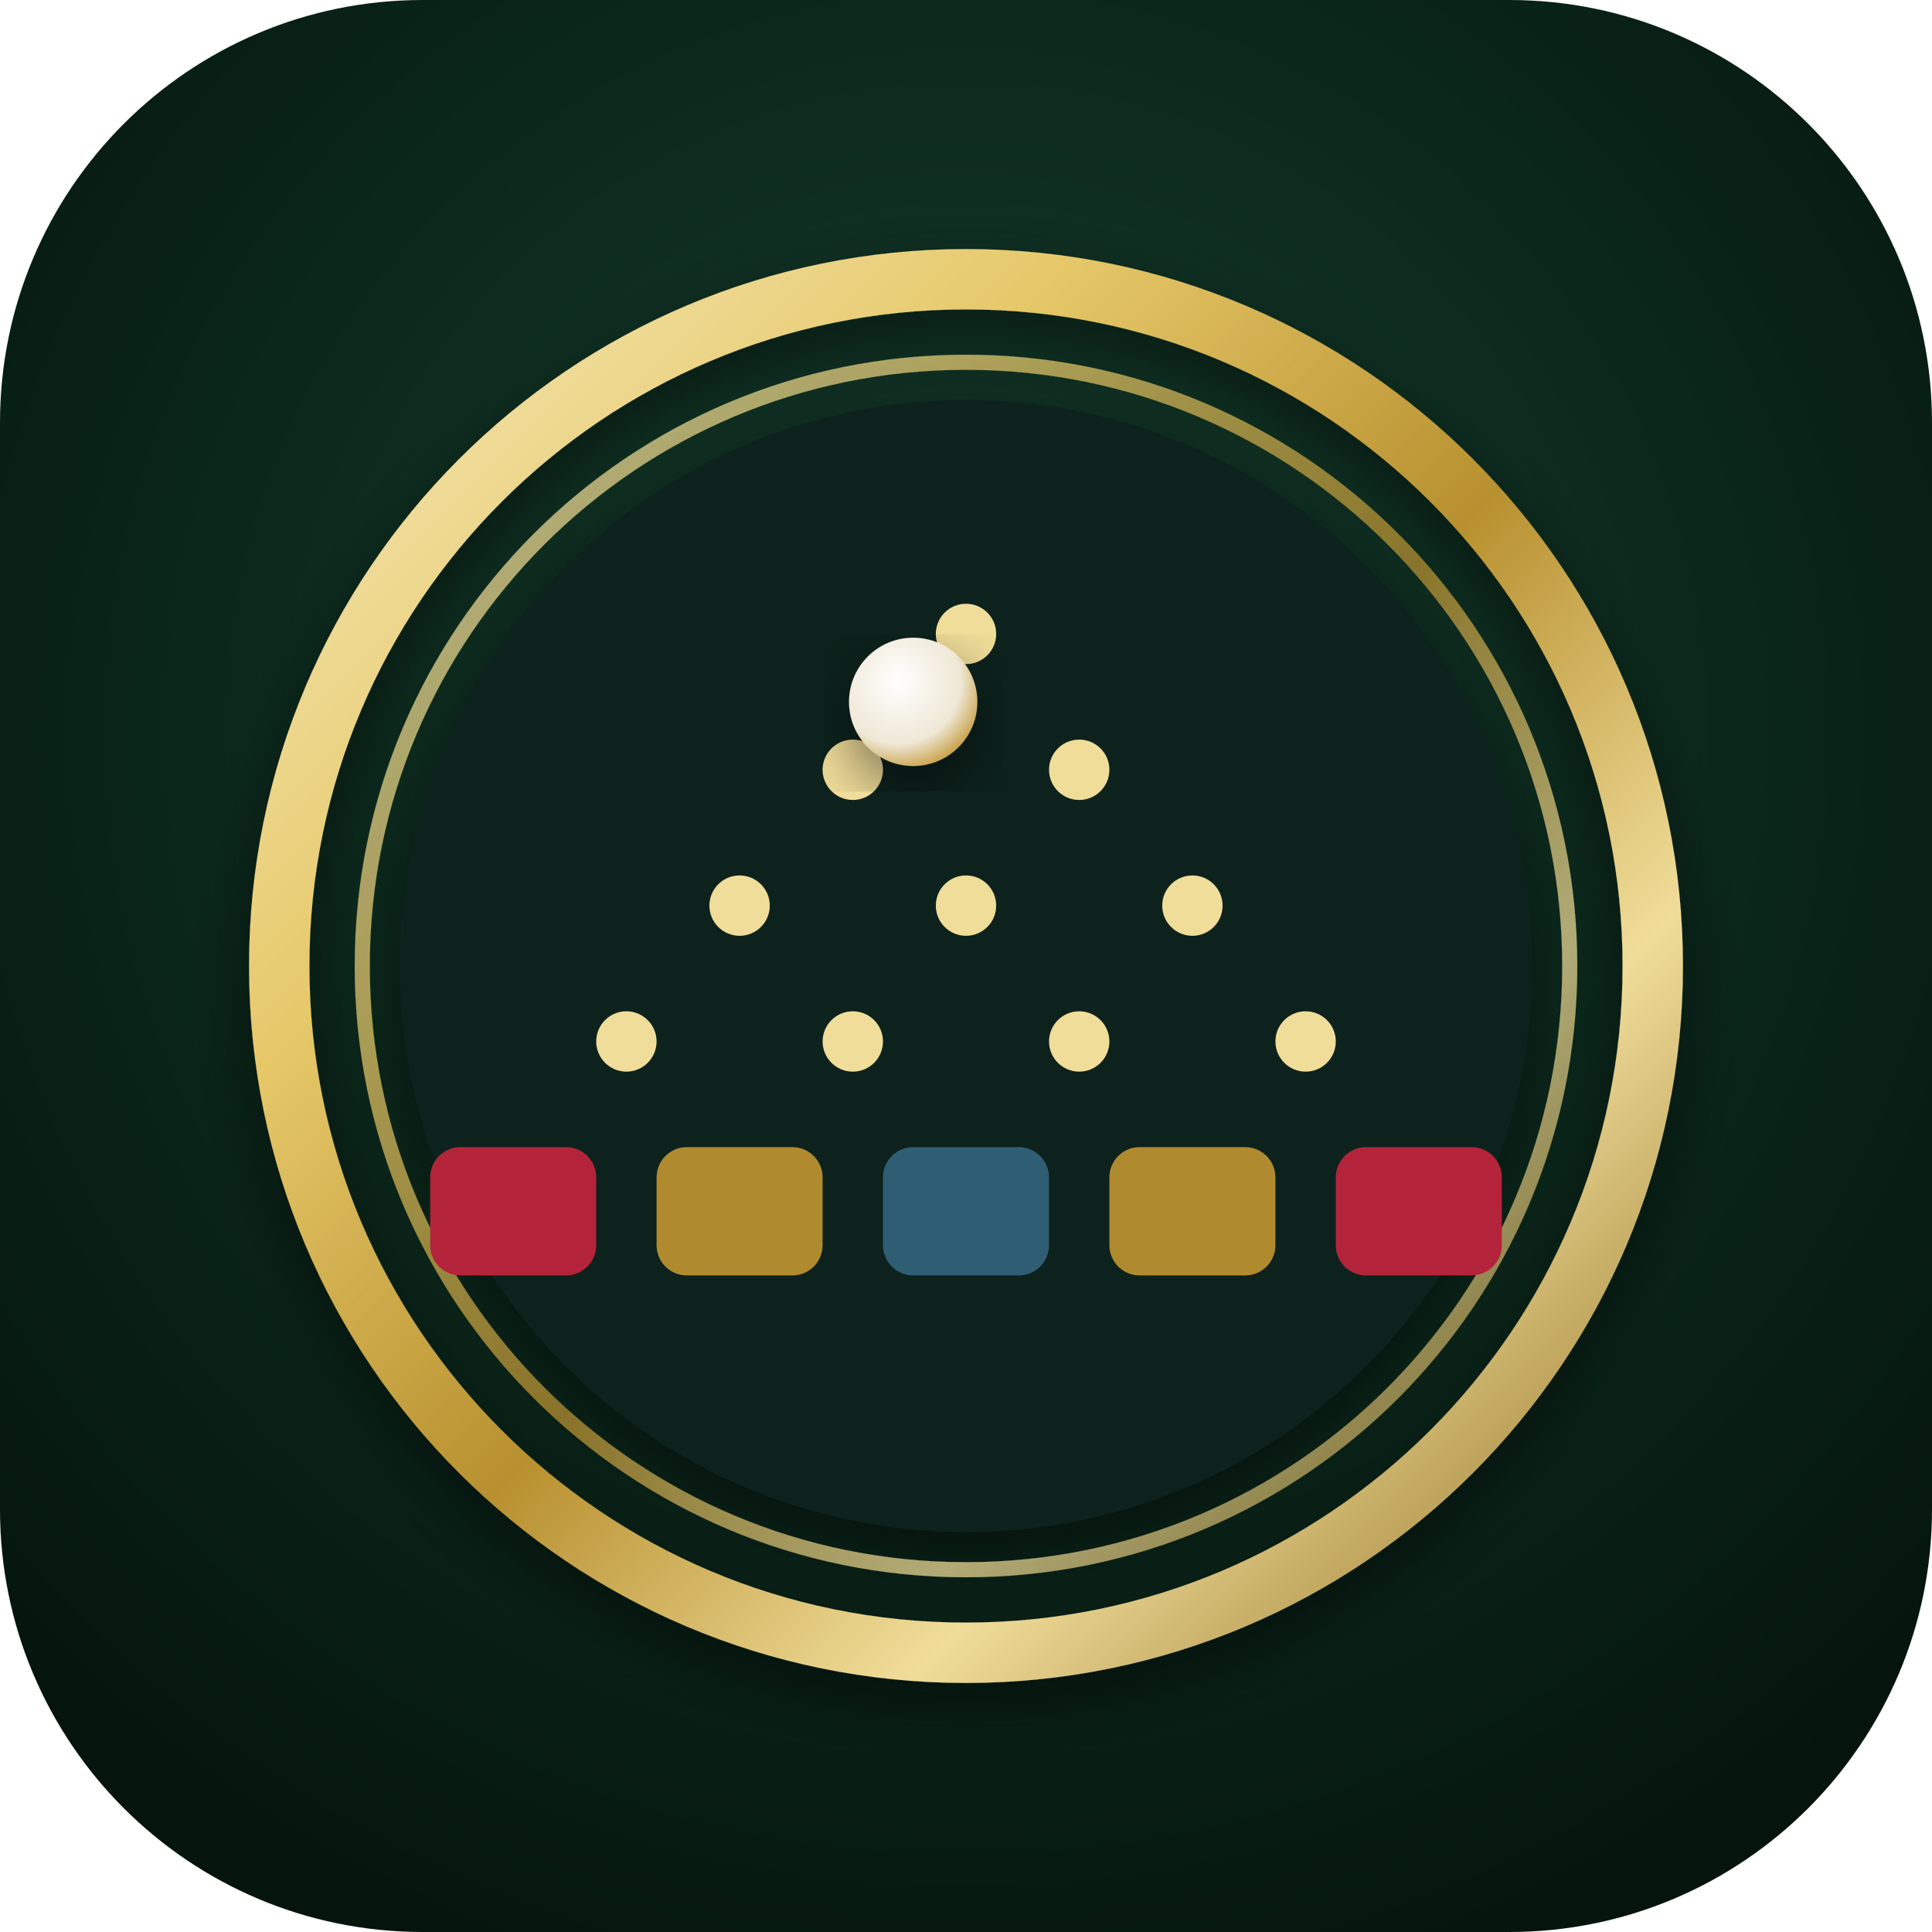
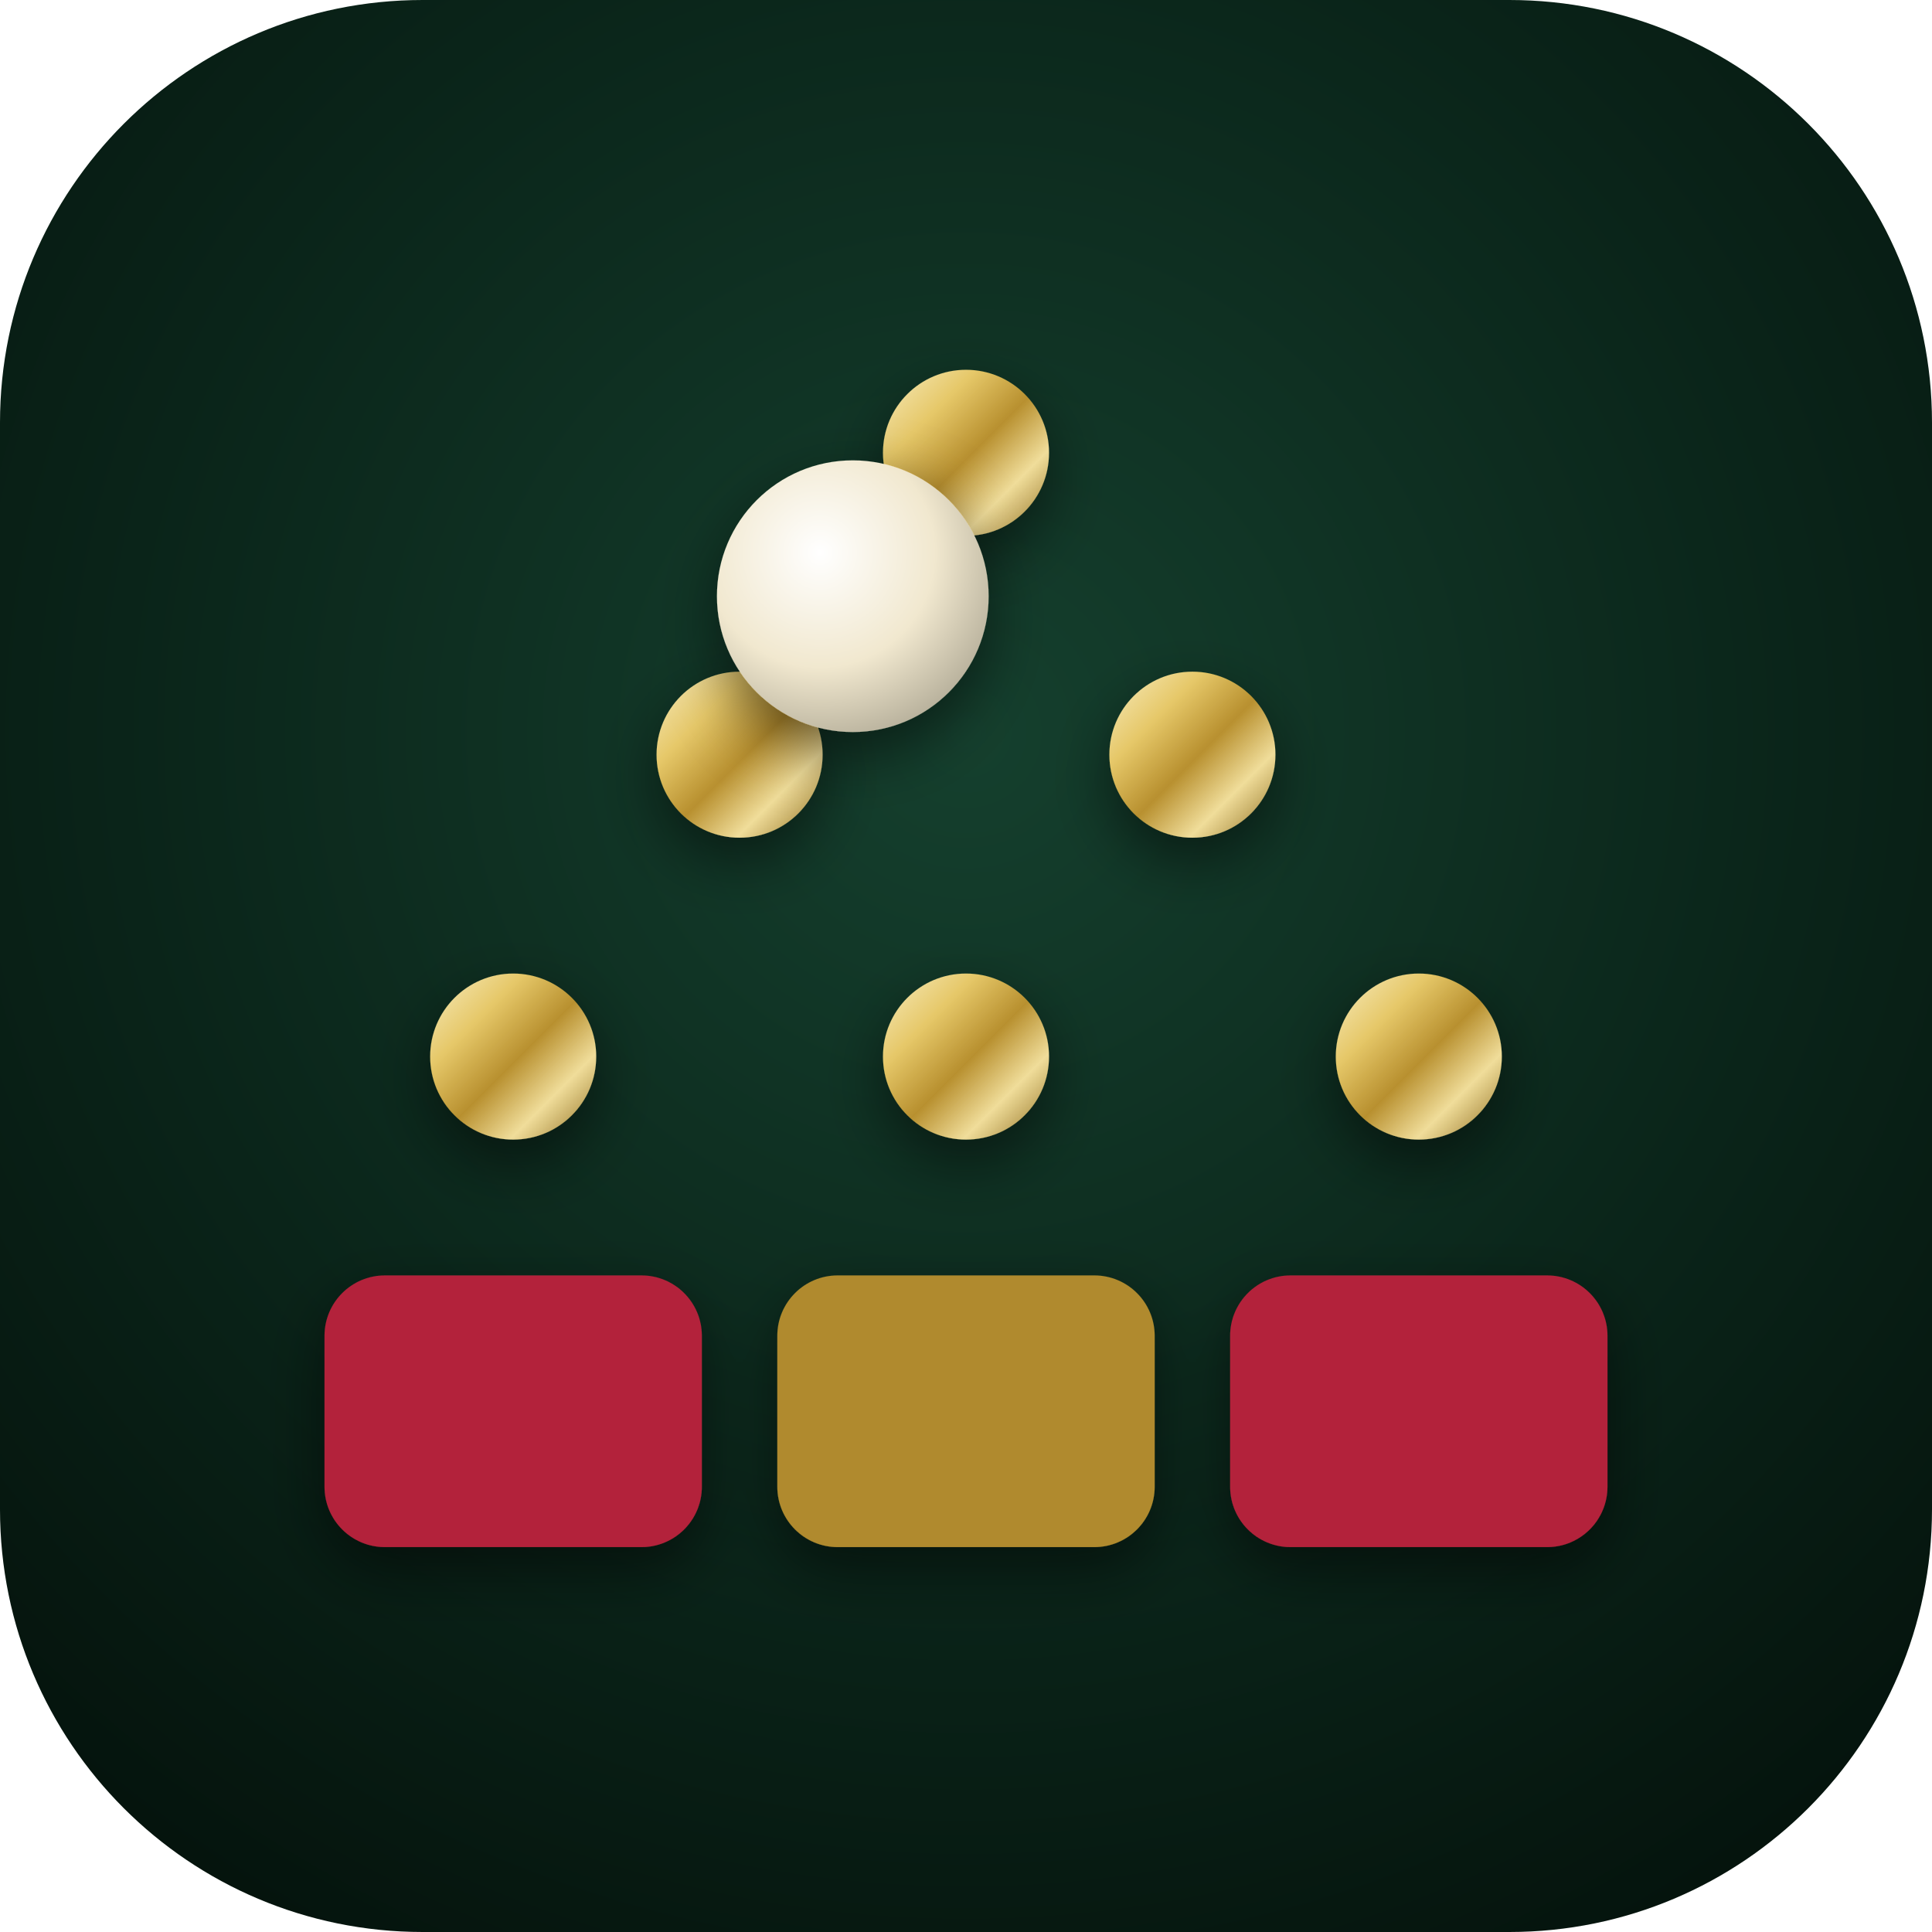
<svg xmlns="http://www.w3.org/2000/svg" viewBox="0 0 512 512" width="512" height="512">
  <defs>
    <radialGradient id="bg" cx="50%" cy="38%" r="75%">
      <stop offset="0%" stop-color="#15402e" />
      <stop offset="58%" stop-color="#0a2419" />
      <stop offset="100%" stop-color="#04110b" />
    </radialGradient>
    <linearGradient id="ring" x1="0" y1="0" x2="1" y2="1">
      <stop offset="0%" stop-color="#f7ecc0" />
      <stop offset="28%" stop-color="#e6c869" />
      <stop offset="52%" stop-color="#b8902f" />
      <stop offset="74%" stop-color="#f0dd9a" />
      <stop offset="100%" stop-color="#8c6a1c" />
    </linearGradient>
    <radialGradient id="ball" cx="38%" cy="34%" r="70%">
      <stop offset="0%" stop-color="#ffffff" />
-       <stop offset="70%" stop-color="#efe8d6" />
-       <stop offset="100%" stop-color="#c9a24b" />
+       <stop offset="60%" stop-color="#f1e8cf" />
+       <stop offset="100%" stop-color="#b9b29d" />
    </radialGradient>
    <filter id="soft" x="-20%" y="-20%" width="140%" height="140%">
      <feDropShadow dx="0" dy="6" stdDeviation="8" flood-color="#000" flood-opacity=".5" />
    </filter>
  </defs>
  <rect width="512" height="512" rx="112" fill="url(#bg)" />
+   <g fill="url(#ring)" filter="url(#soft)">
+     <circle cx="256" cy="120" r="22" />
+     <circle cx="196" cy="200" r="22" />
+     <circle cx="316" cy="200" r="22" />
+     <circle cx="136" cy="280" r="22" />
+     <circle cx="256" cy="280" r="22" />
+     <circle cx="376" cy="280" r="22" />
+   </g>
  <g filter="url(#soft)">
-     <circle cx="256" cy="256" r="182" fill="none" stroke="url(#ring)" stroke-width="16" />
-     <circle cx="256" cy="256" r="160" fill="none" stroke="url(#ring)" stroke-width="4" opacity=".7" />
-     <circle cx="256" cy="256" r="150" fill="#08231a" />
+     <rect x="86" y="338" width="100" height="72" rx="16" fill="#b3243a" />
+     <rect x="206" y="338" width="100" height="72" rx="16" fill="#b08a2e" />
+     <rect x="326" y="338" width="100" height="72" rx="16" fill="#b3243a" />
+     <circle cx="226" cy="158" r="36" fill="url(#ball)" />
  </g>
-   <g fill="#f0dd9a">
-     <circle cx="256" cy="168" r="8" />
-     <circle cx="226" cy="204" r="8" />
-     <circle cx="286" cy="204" r="8" />
-     <circle cx="196" cy="240" r="8" />
-     <circle cx="256" cy="240" r="8" />
-     <circle cx="316" cy="240" r="8" />
-     <circle cx="166" cy="276" r="8" />
-     <circle cx="226" cy="276" r="8" />
-     <circle cx="286" cy="276" r="8" />
-     <circle cx="346" cy="276" r="8" />
-   </g>
-   <g>
-     <rect x="114" y="304" width="44" height="34" rx="8" fill="#b3243a" />
-     <rect x="174" y="304" width="44" height="34" rx="8" fill="#b08a2e" />
-     <rect x="234" y="304" width="44" height="34" rx="8" fill="#2f5d73" />
-     <rect x="294" y="304" width="44" height="34" rx="8" fill="#b08a2e" />
-     <rect x="354" y="304" width="44" height="34" rx="8" fill="#b3243a" />
-   </g>
-   <circle cx="242" cy="186" r="17" fill="url(#ball)" filter="url(#soft)" />
</svg>
